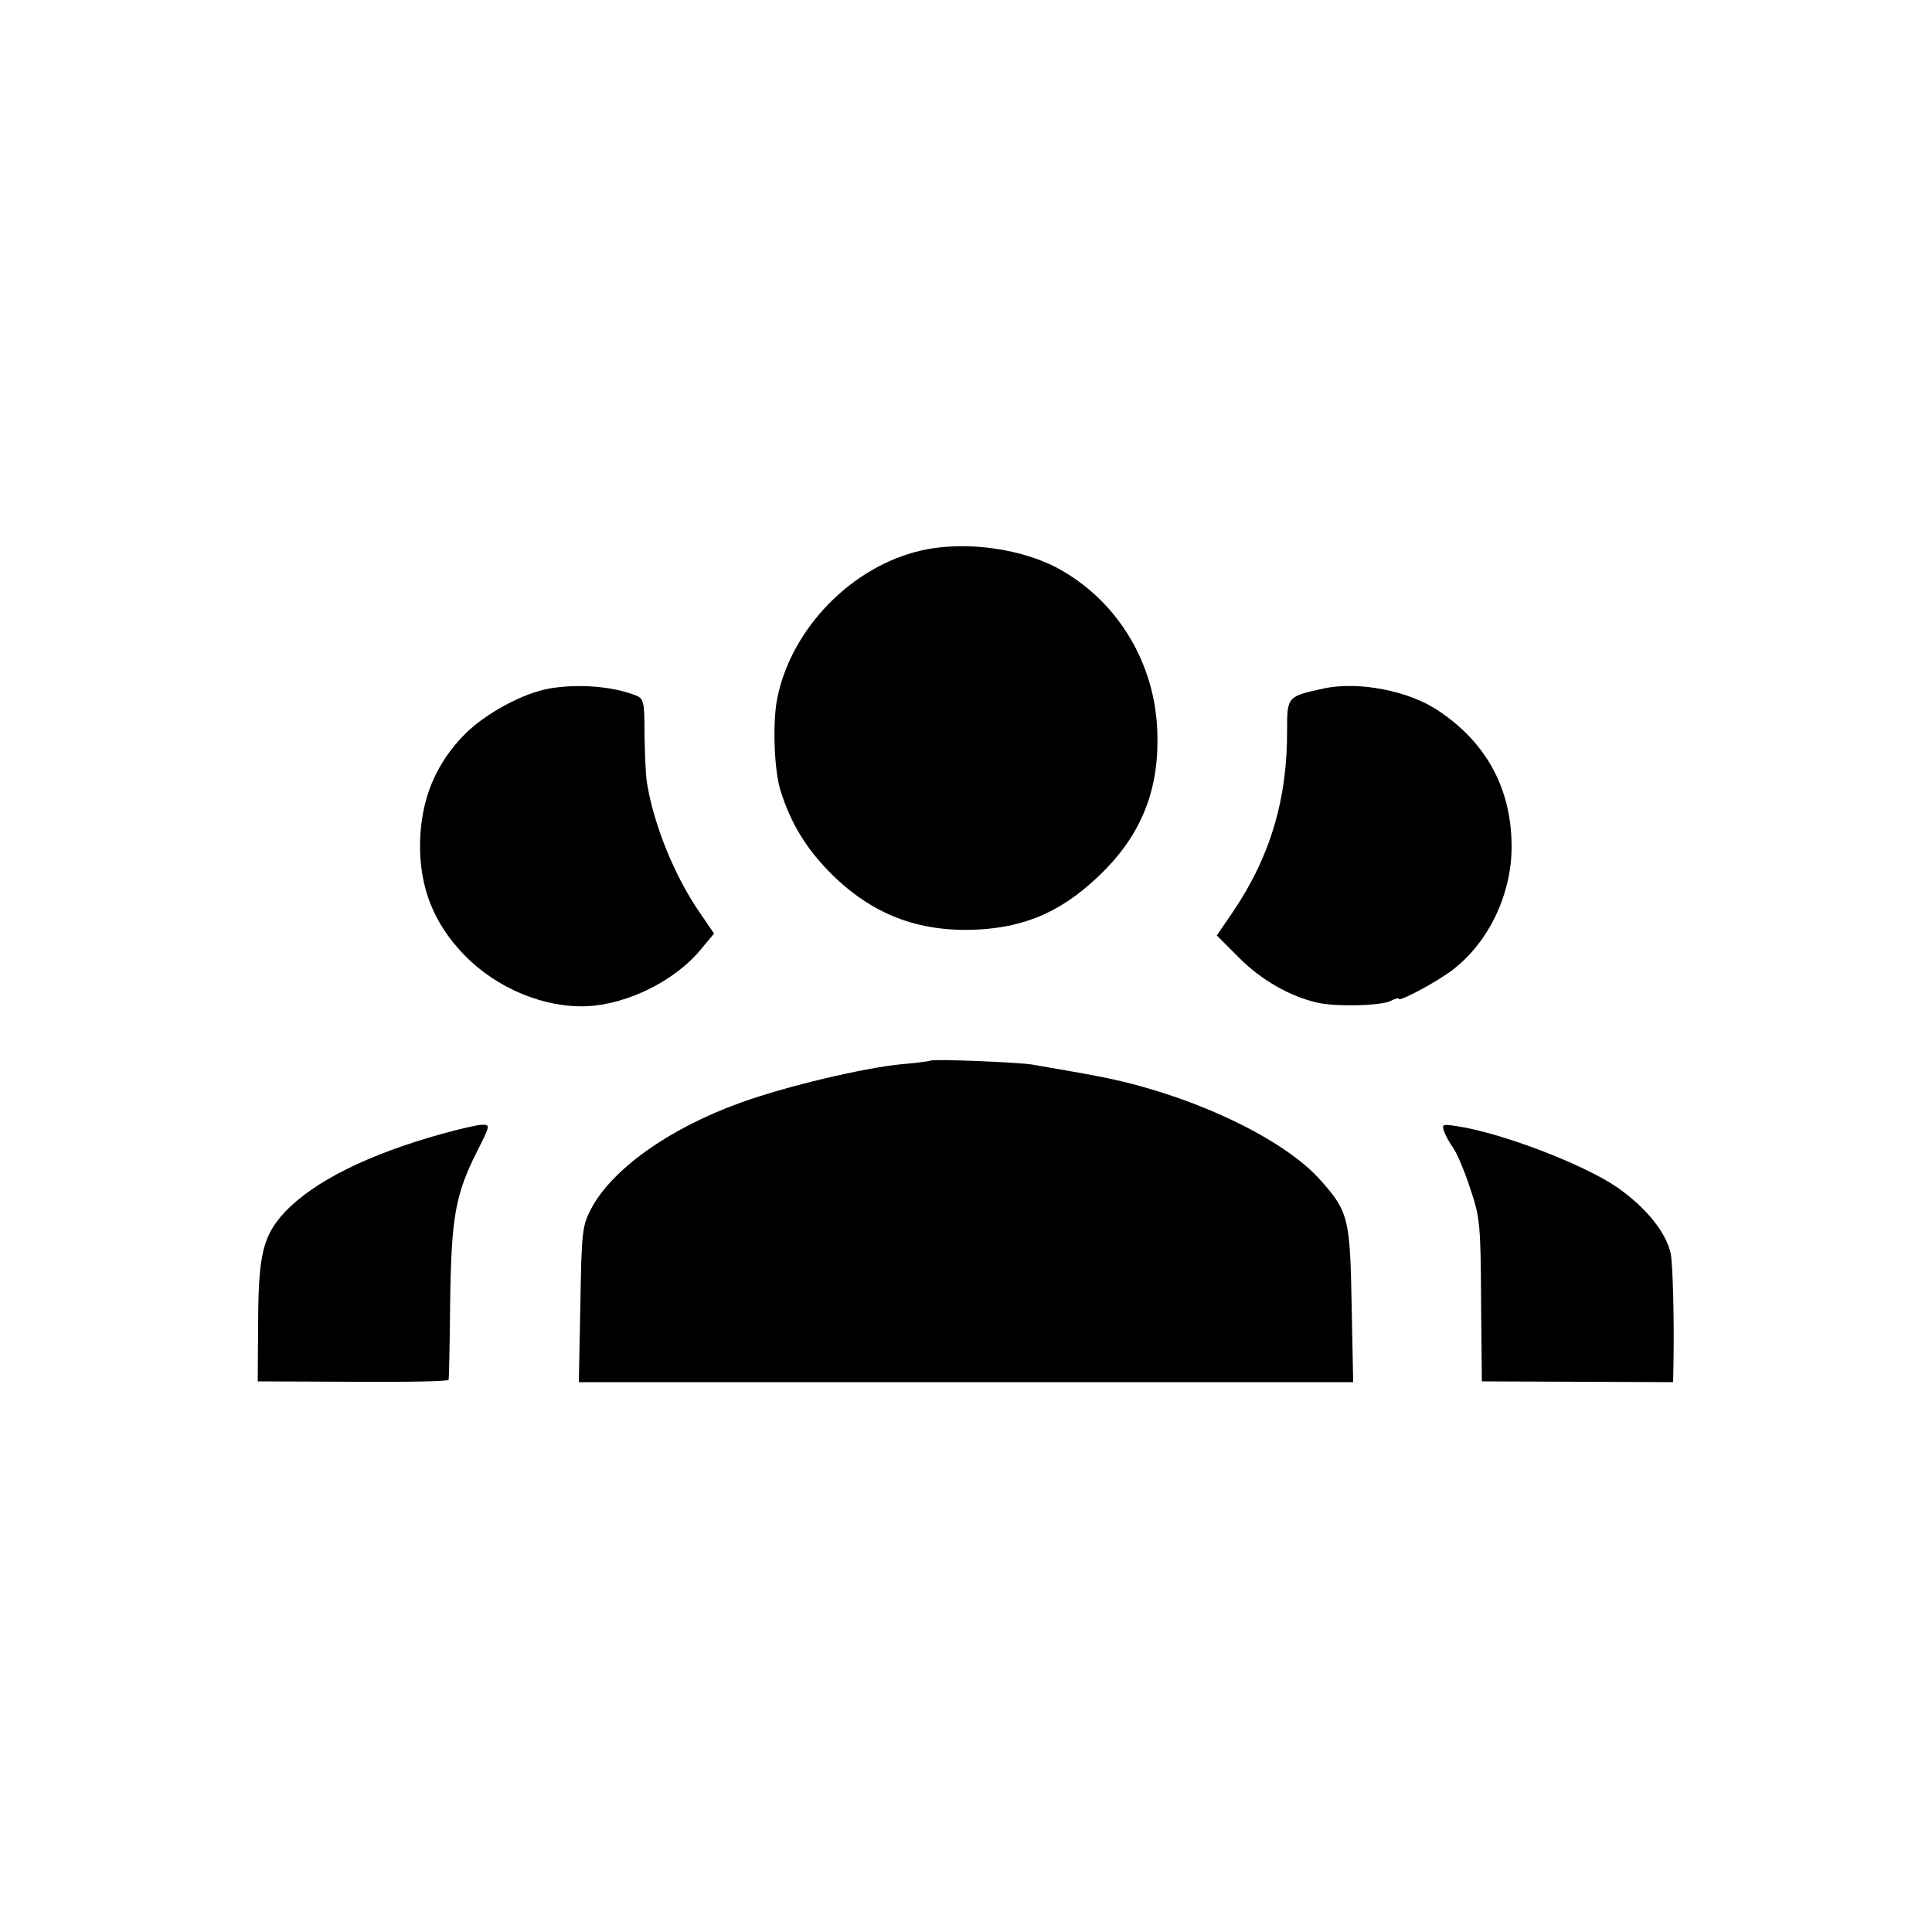
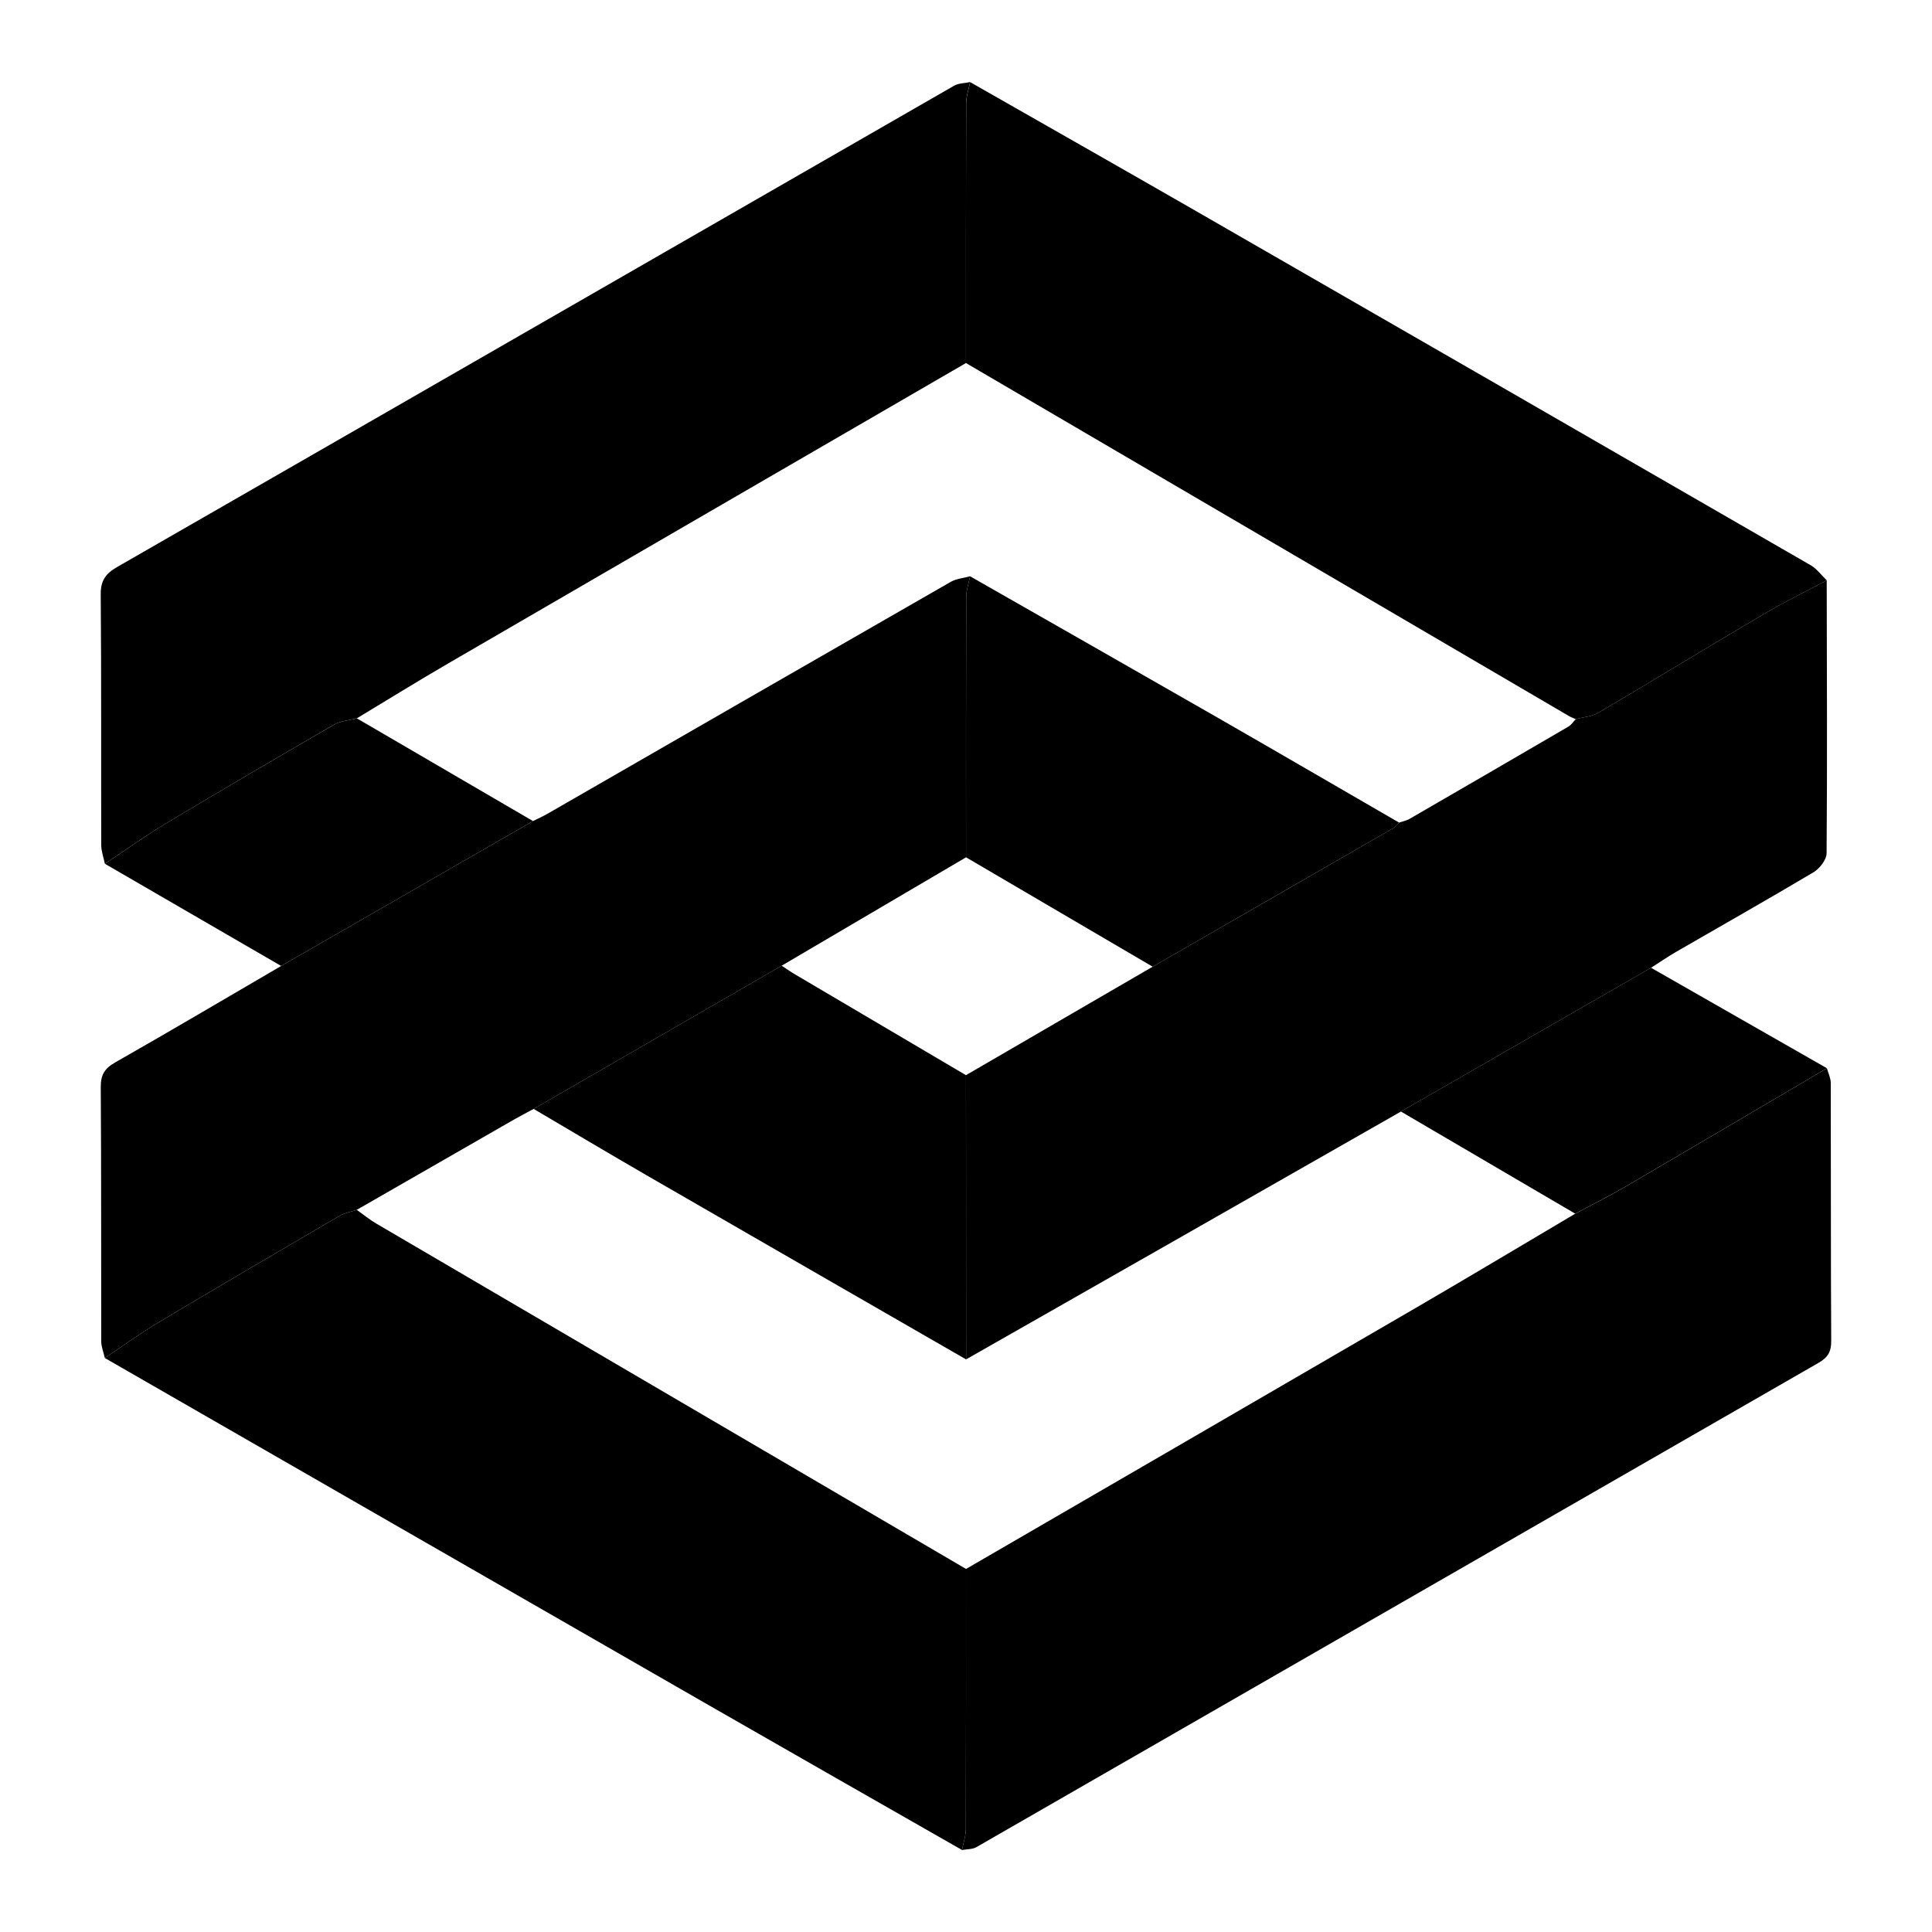
- <svg xmlns="http://www.w3.org/2000/svg" version="1.0" width="500pt" height="500pt" viewBox="0 0 500 500" preserveAspectRatio="xMidYMid meet">
-   <g transform="translate(0,500) scale(0.1,-0.1)" fill="#000000" stroke="none">
-     <path d="M2383 3575 c-178 -41 -334 -200 -371 -380 -13 -60 -9 -188 8 -241 26 -84 67 -151 130 -214 106 -106 225 -152 375 -146 134 6 232 51 334 154 99 101 142 215 136 362 -7 172 -99 328 -246 413 -97 57 -251 79 -366 52z" />
-     <path d="M1421 3218 c-67 -12 -162 -63 -216 -116 -78 -78 -116 -171 -118 -285 -1 -116 36 -208 116 -290 83 -85 206 -136 317 -131 104 5 227 66 293 146 l35 42 -39 57 c-63 92 -116 222 -134 329 -4 19 -6 77 -7 128 0 86 -2 94 -22 102 -60 24 -150 31 -225 18z" />
-     <path d="M3425 3218 c-93 -20 -94 -21 -94 -106 1 -181 -44 -330 -141 -473 l-41 -60 58 -58 c58 -58 132 -100 203 -116 48 -11 166 -8 190 5 11 6 20 8 20 5 0 -9 103 46 142 77 91 71 149 193 150 313 1 149 -62 270 -187 354 -76 53 -210 79 -300 59z" />
-     <path d="M2408 2255 c-1 -1 -34 -6 -73 -9 -97 -9 -301 -57 -419 -100 -184 -66 -334 -173 -387 -276 -22 -42 -24 -59 -27 -246 l-4 -201 1002 0 1002 0 -4 201 c-4 221 -8 240 -79 320 -97 111 -342 226 -579 271 -30 6 -123 22 -169 30 -38 6 -257 15 -263 10z" />
-     <path d="M1145 2066 c-191 -53 -332 -123 -407 -202 -57 -61 -69 -109 -70 -282 l-1 -157 246 -1 c136 -1 248 1 248 5 1 3 3 94 4 201 3 219 13 278 70 391 34 67 34 69 12 68 -12 0 -58 -11 -102 -23z" />
-     <path d="M3737 2073 c3 -10 14 -30 24 -44 10 -14 30 -62 44 -105 25 -74 27 -92 28 -289 l2 -210 248 -1 247 -1 1 51 c2 115 -2 253 -7 281 -12 56 -65 121 -140 173 -88 60 -303 142 -417 158 -33 5 -36 4 -30 -13z" />
-   </g>
+ <svg xmlns="http://www.w3.org/2000/svg" viewBox="-26 -21 516 516">
+   <path d="M461.932 264.31C462.292 265.61 462.952 266.92 462.962 268.22C463.022 291.2 462.952 314.18 463.082 337.16C463.102 340.06 462.142 341.59 459.662 343.01C384.682 386.09 309.742 429.25 234.772 472.34C233.702 472.95 232.222 472.86 230.932 473.1C231.292 471.22 231.952 469.33 231.962 467.45C232.032 444.31 232.002 421.18 232.002 398.04C272.102 374.77 312.222 351.53 352.292 328.22C366.482 319.96 380.572 311.52 394.702 303.16C399.222 300.74 403.822 298.45 408.252 295.87C426.172 285.39 444.042 274.83 461.932 264.31Z" fill="#000" />
+   <path d="M2.011 209.7C1.671 208.03 1.041 206.37 1.041 204.7C0.971 182.4 1.091 160.09 0.901 137.79C0.871 134.09 2.171 132.23 5.261 130.45C79.801 87.65 154.281 44.73 228.811 1.9C230.021 1.2 231.661 1.23 233.091 0.92C232.721 2.8 232.041 4.68 232.041 6.56C231.971 29.69 231.991 52.83 231.991 75.96C185.851 102.72 139.701 129.46 93.581 156.26C85.421 161 77.401 165.98 69.311 170.85C67.261 171.39 64.971 171.52 63.201 172.54C48.191 181.23 33.201 190 18.321 198.92C12.741 202.26 7.441 206.09 2.011 209.7Z" fill="#000" />
+   <path d="M2 341.7C1.67 340.21 1.04 338.72 1.04 337.23C0.98 314.61 1.07 291.99 0.91 269.37C0.89 266.08 1.91 264.38 4.75 262.76C19.6 254.31 34.32 245.61 49.08 237C71.5 224.1 93.92 211.2 116.34 198.3C117.67 197.63 119.04 197.03 120.33 196.28C156.19 175.65 192.04 154.98 227.93 134.4C229.43 133.54 231.35 133.4 233.07 132.92C232.71 134.8 232.05 136.69 232.04 138.57C231.97 161.71 232 184.84 232 207.98C215.58 217.63 199.17 227.28 182.75 236.93C160.67 249.68 138.6 262.43 116.52 275.18C114.78 276.12 113.02 277.02 111.3 278C97.29 286.04 83.28 294.09 69.28 302.13C67.73 302.65 66.04 302.93 64.66 303.74C48.49 313.18 32.33 322.64 16.25 332.24C11.37 335.16 6.75 338.53 2 341.7Z" fill="#000" />
+   <path d="M461.88 133.99C461.92 158.28 462.04 182.58 461.85 206.87C461.84 208.61 460 210.98 458.36 211.96C446.22 219.19 433.910 226.13 421.68 233.21C419.39 234.54 417.2 236.05 414.97 237.47C392.7 250.27 370.44 263.07 348.17 275.87C327.66 287.57 307.15 299.27 286.64 310.96C268.44 321.33 250.23 331.7 232.03 342.06C232.02 316.76 232.01 291.45 232 266.15C248.62 256.49 265.24 246.84 281.87 237.18C303.35 224.82 324.83 212.46 346.3 200.07C346.84 199.76 347.22 199.16 347.68 198.69C348.6 198.37 349.61 198.19 350.44 197.72C364.6 189.53 378.75 181.32 392.88 173.07C393.67 172.61 394.21 171.74 394.87 171.06C396.91 170.51 399.2 170.37 400.95 169.33C415.64 160.67 430.19 151.78 444.88 143.12C450.4 139.86 456.2 137.020 461.88 133.99Z" fill="#000" />
+   <path d="M2 341.7C6.75 338.53 11.37 335.16 16.26 332.24C32.34 322.64 48.5 313.18 64.67 303.74C66.05 302.93 67.74 302.65 69.29 302.13C71.03 303.36 72.68 304.73 74.51 305.8C127 336.56 179.5 367.3 232 398.03C232 421.17 232.03 444.3 231.96 467.44C231.95 469.33 231.29 471.21 230.93 473.09C208.41 460.22 185.87 447.39 163.38 434.47C109.57 403.57 55.79 372.62 2 341.7Z" fill="#000" />
+   <path d="M461.882 133.99C456.202 137.02 450.412 139.86 444.862 143.13C430.172 151.79 415.622 160.69 400.932 169.34C399.172 170.38 396.892 170.51 394.852 171.07C394.252 170.8 393.622 170.58 393.052 170.25C339.372 138.83 285.682 107.4 232.002 75.97C232.002 52.84 231.972 29.7 232.052 6.57C232.062 4.69 232.742 2.81 233.102 0.93C253.032 12.3 272.982 23.62 292.872 35.05C347.812 66.65 402.722 98.28 457.612 129.97C459.252 130.92 460.462 132.63 461.882 133.99Z" fill="#000" />
+   <path d="M116.351 198.29C93.931 211.19 71.511 224.09 49.092 236.99C33.401 227.89 17.712 218.8 2.021 209.7C7.451 206.09 12.742 202.27 18.322 198.92C33.212 190 48.191 181.24 63.212 172.55C64.981 171.53 67.272 171.4 69.322 170.86C84.992 180 100.671 189.14 116.351 198.29Z" fill="#000" />
+   <path d="M348.16 275.87C370.43 263.07 392.69 250.27 414.96 237.47C430.62 246.41 446.27 255.36 461.93 264.3C444.04 274.82 426.17 285.38 408.25 295.85C403.82 298.43 399.22 300.72 394.7 303.14C379.18 294.06 363.67 284.96 348.16 275.87Z" fill="#000" />
+   <path d="M233.08 132.91C254.87 145.35 276.68 157.75 298.45 170.24C314.89 179.67 331.26 189.21 347.67 198.7C347.22 199.17 346.84 199.77 346.29 200.08C324.82 212.47 303.34 224.82 281.86 237.19C265.24 227.45 248.63 217.71 232.01 207.97C232.01 184.83 231.98 161.7 232.05 138.56C232.050 136.68 232.72 134.79 233.08 132.91Z" fill="#000" />
+   <path d="M232.021 342.07C203.531 325.66 175.031 309.27 146.561 292.82C136.511 287.01 126.541 281.06 116.531 275.17C138.611 262.42 160.681 249.67 182.761 236.92C184.011 237.73 185.231 238.59 186.511 239.34C201.671 248.29 216.831 257.22 231.991 266.16C232.001 291.46 232.011 316.76 232.021 342.07Z" fill="#000" />
</svg>
